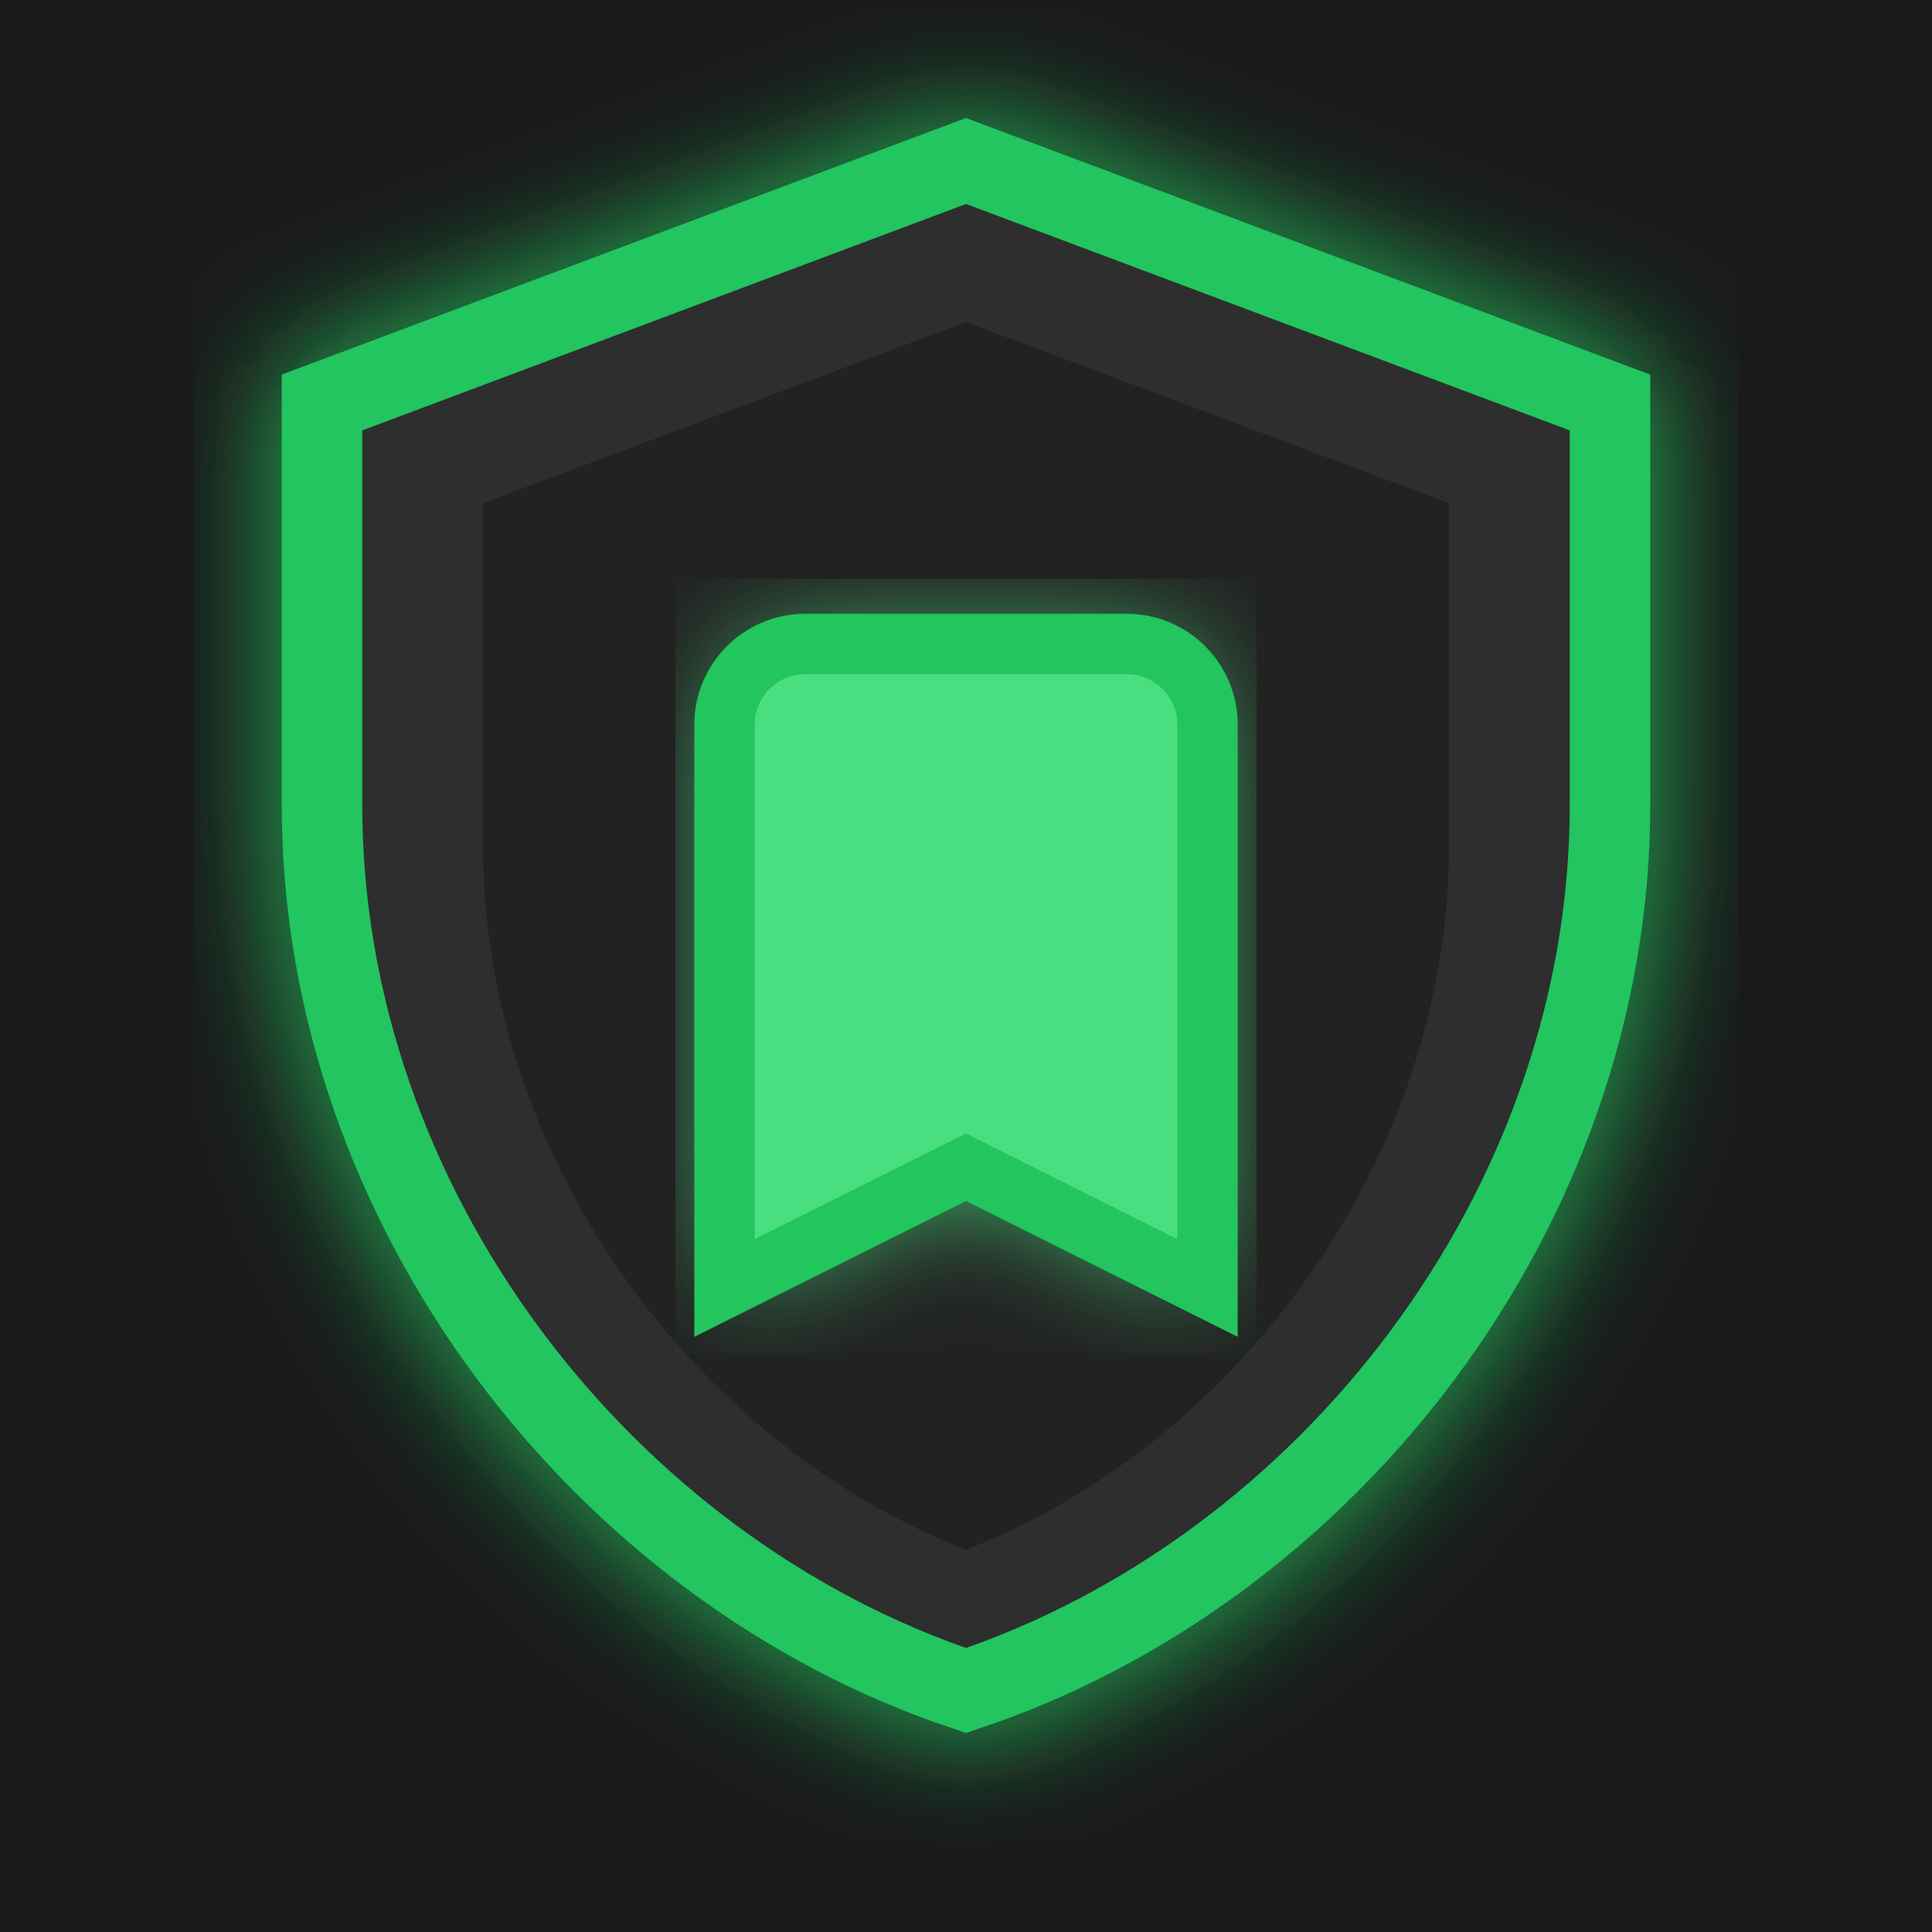
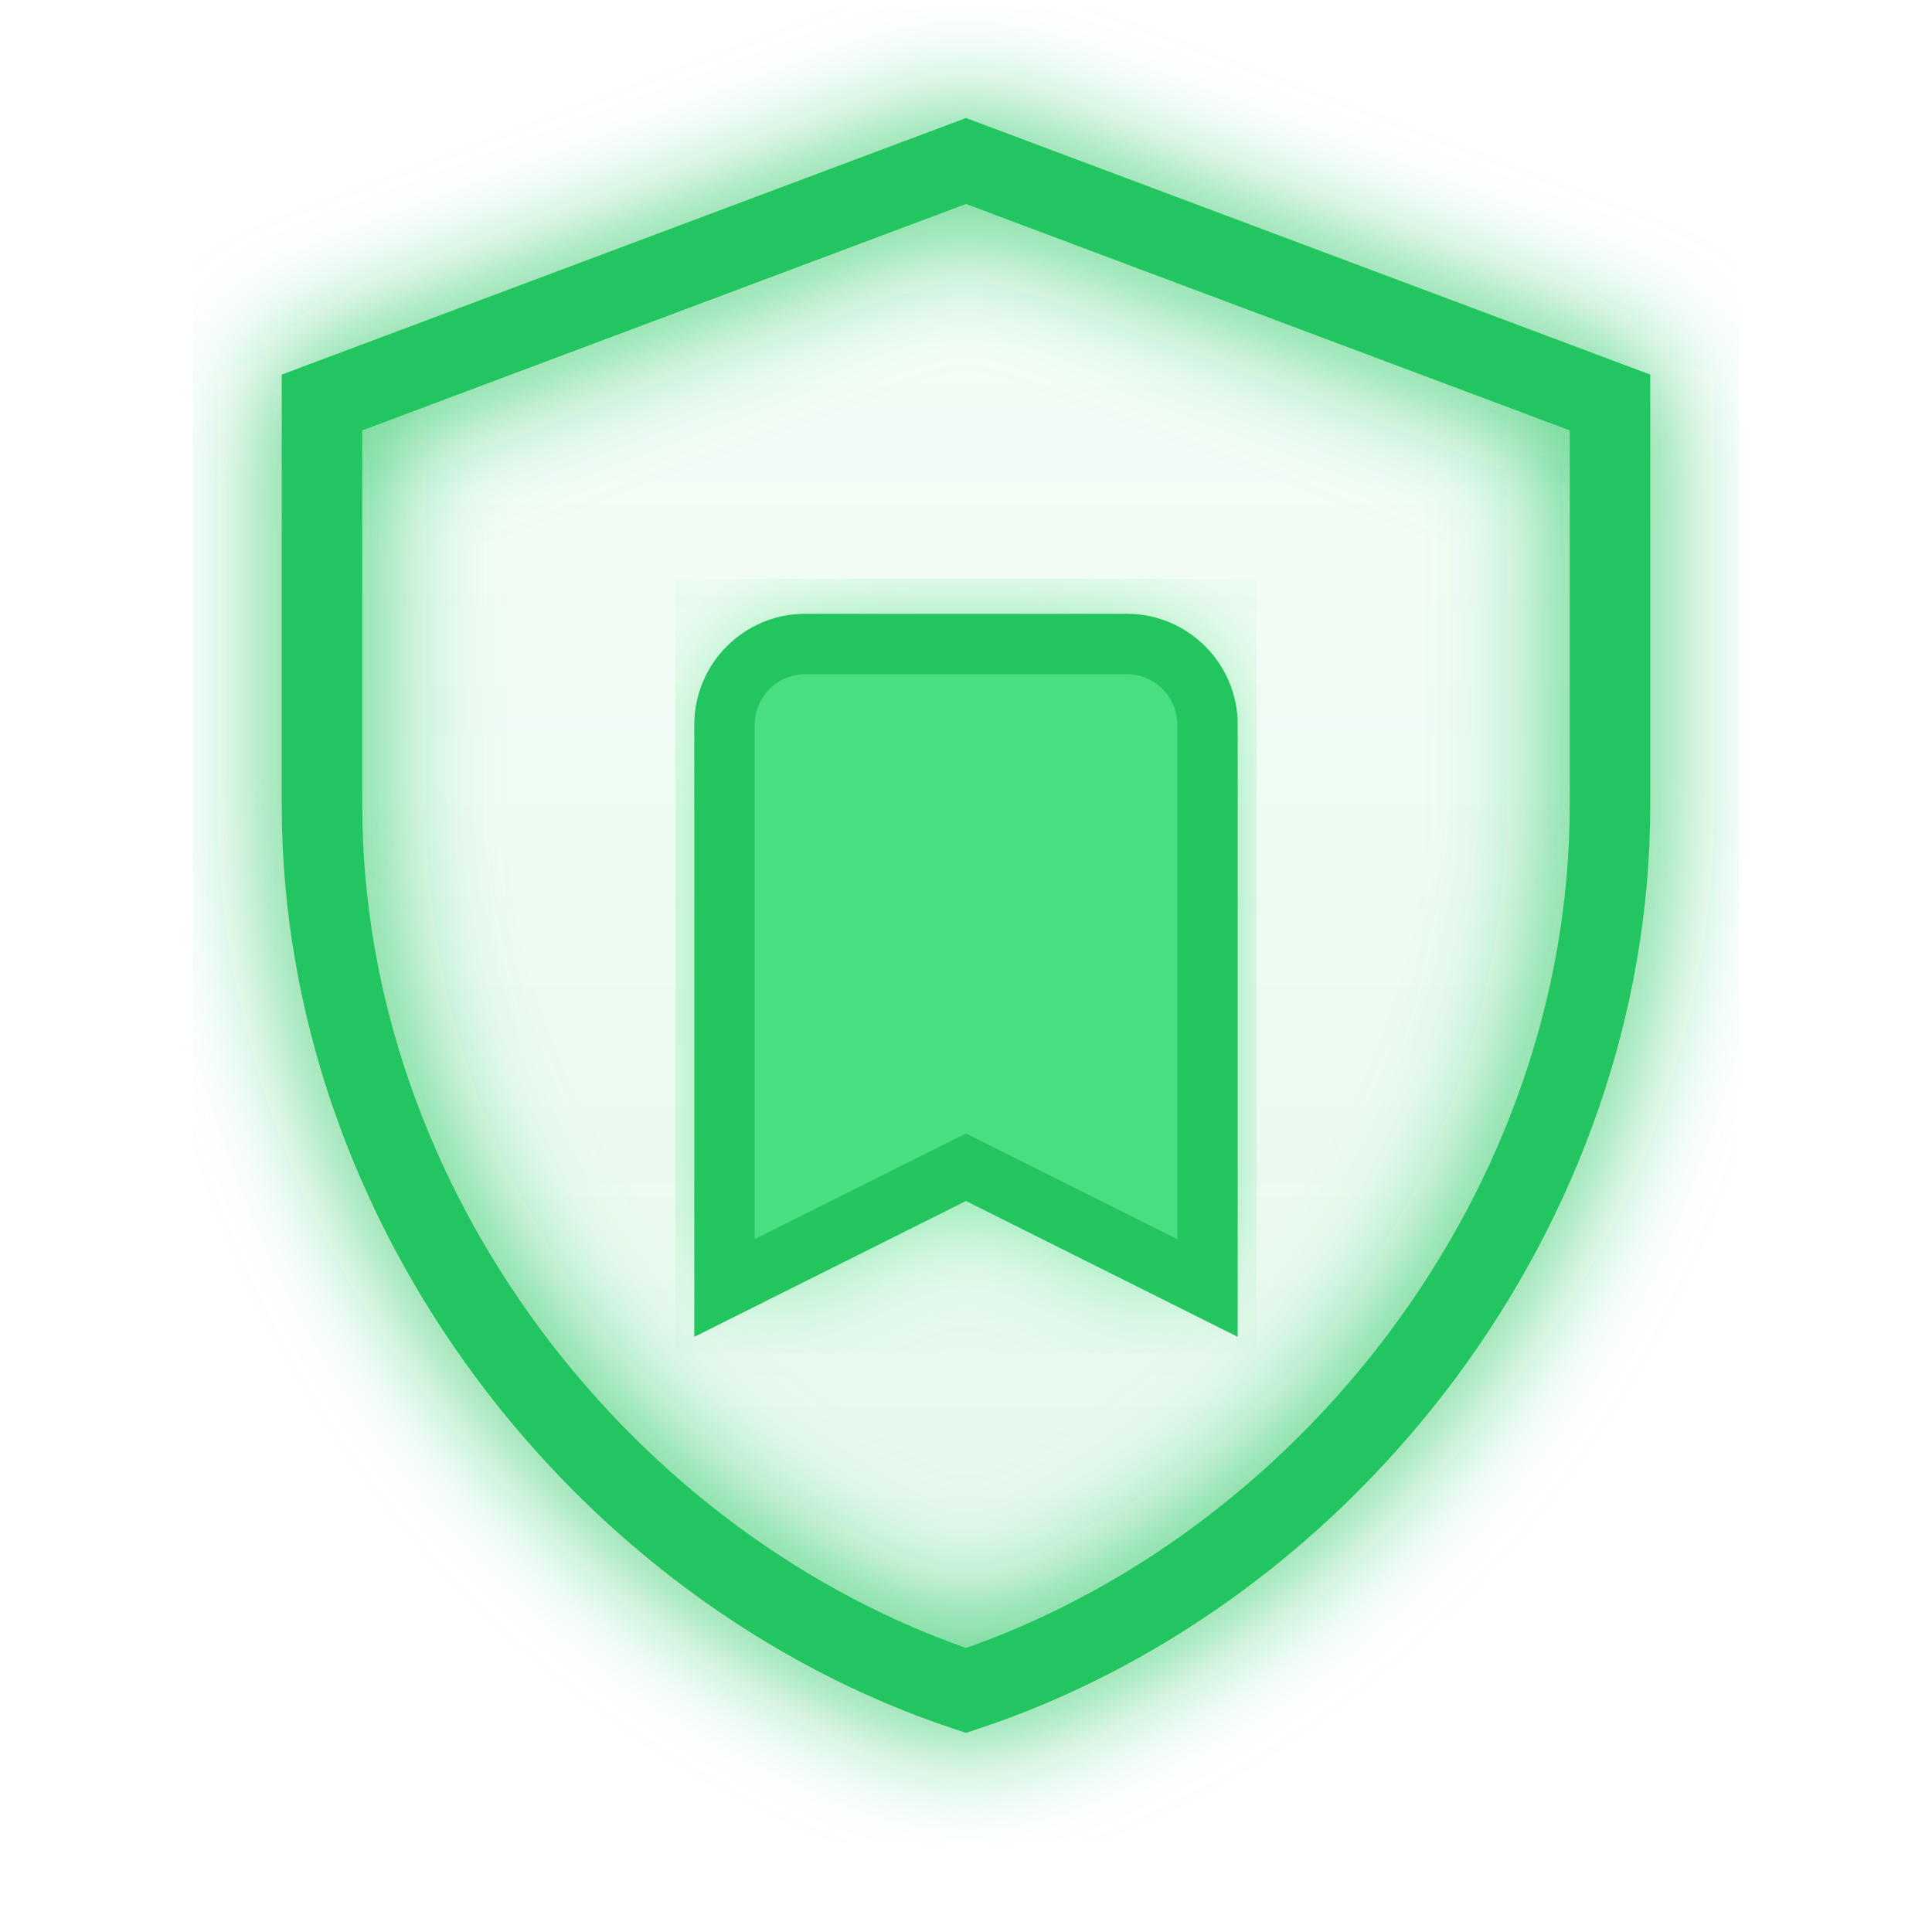
<svg xmlns="http://www.w3.org/2000/svg" width="32" height="32" viewBox="0 0 48 48" fill="none">
  <defs>
    <filter id="glow">
      <feGaussianBlur stdDeviation="1.5" result="coloredBlur" />
      <feMerge>
        <feMergeNode in="coloredBlur" />
        <feMergeNode in="SourceGraphic" />
      </feMerge>
    </filter>
    <linearGradient id="shieldGradient" x1="0%" y1="0%" x2="0%" y2="100%">
      <stop offset="0%" style="stop-color:#4ade80;stop-opacity:0.2" />
      <stop offset="100%" style="stop-color:#22c55e;stop-opacity:0.4" />
    </linearGradient>
  </defs>
-   <rect width="48" height="48" fill="#1a1a1a" />
  <path d="M24 4L8 10v10c0 10 7 19 16 22 9-3 16-12 16-22V10L24 4z" fill="url(#shieldGradient)" opacity="0.3" />
-   <path d="M24 4L8 10v10c0 10 7 19 16 22 9-3 16-12 16-22V10L24 4z" stroke="#22c55e" stroke-width="2" fill="#2d2d2d" filter="url(#glow)" />
-   <path d="M24 8L12 12.5v8.5c0 8 5.5 15 12 17.5 6.5-2.5 12-9.5 12-17.5v-8.5L24 8z" fill="#1a1a1a" opacity="0.6" />
+   <path d="M24 4L8 10v10c0 10 7 19 16 22 9-3 16-12 16-22V10L24 4z" stroke="#22c55e" stroke-width="2" fill="none" filter="url(#glow)" />
  <path d="M20 16h8c1.1 0 2 .9 2 2v14l-6-3-6 3V18c0-1.1.9-2 2-2z" fill="#4ade80" filter="url(#glow)" />
  <path d="M20 16h8c1.1 0 2 .9 2 2v14l-6-3-6 3V18c0-1.1.9-2 2-2z" stroke="#22c55e" stroke-width="1.5" fill="none" />
</svg>
